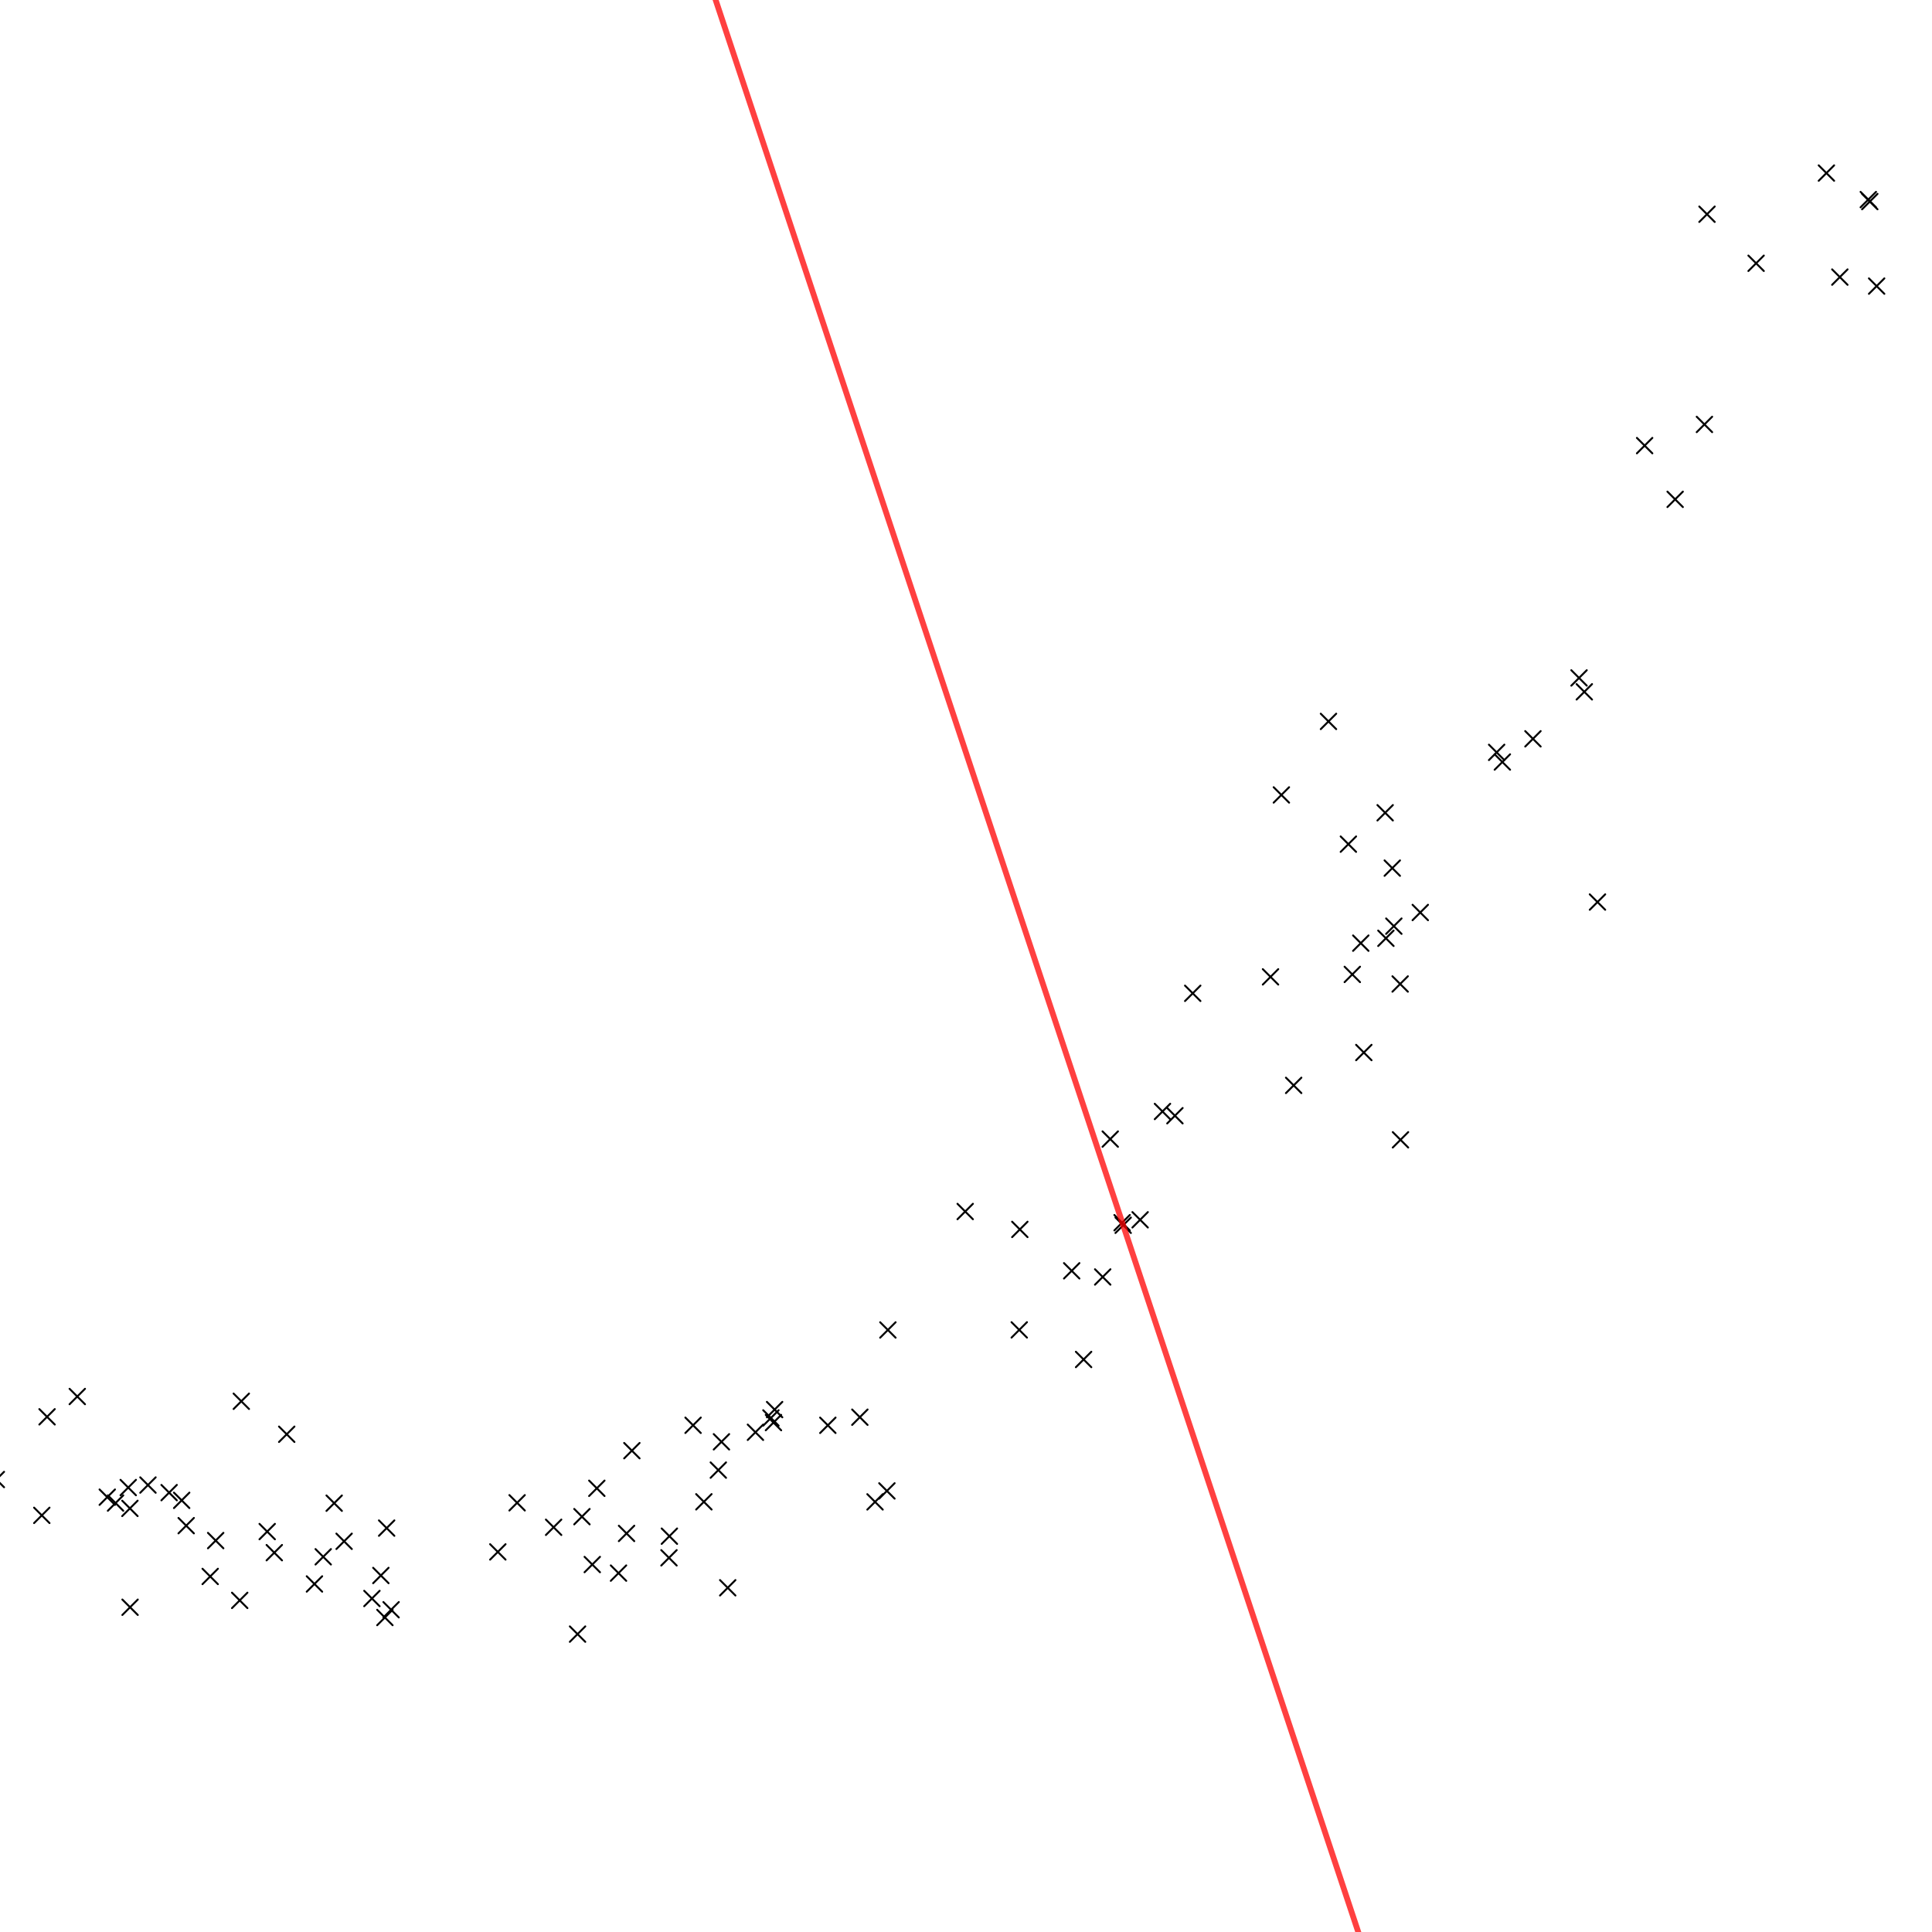
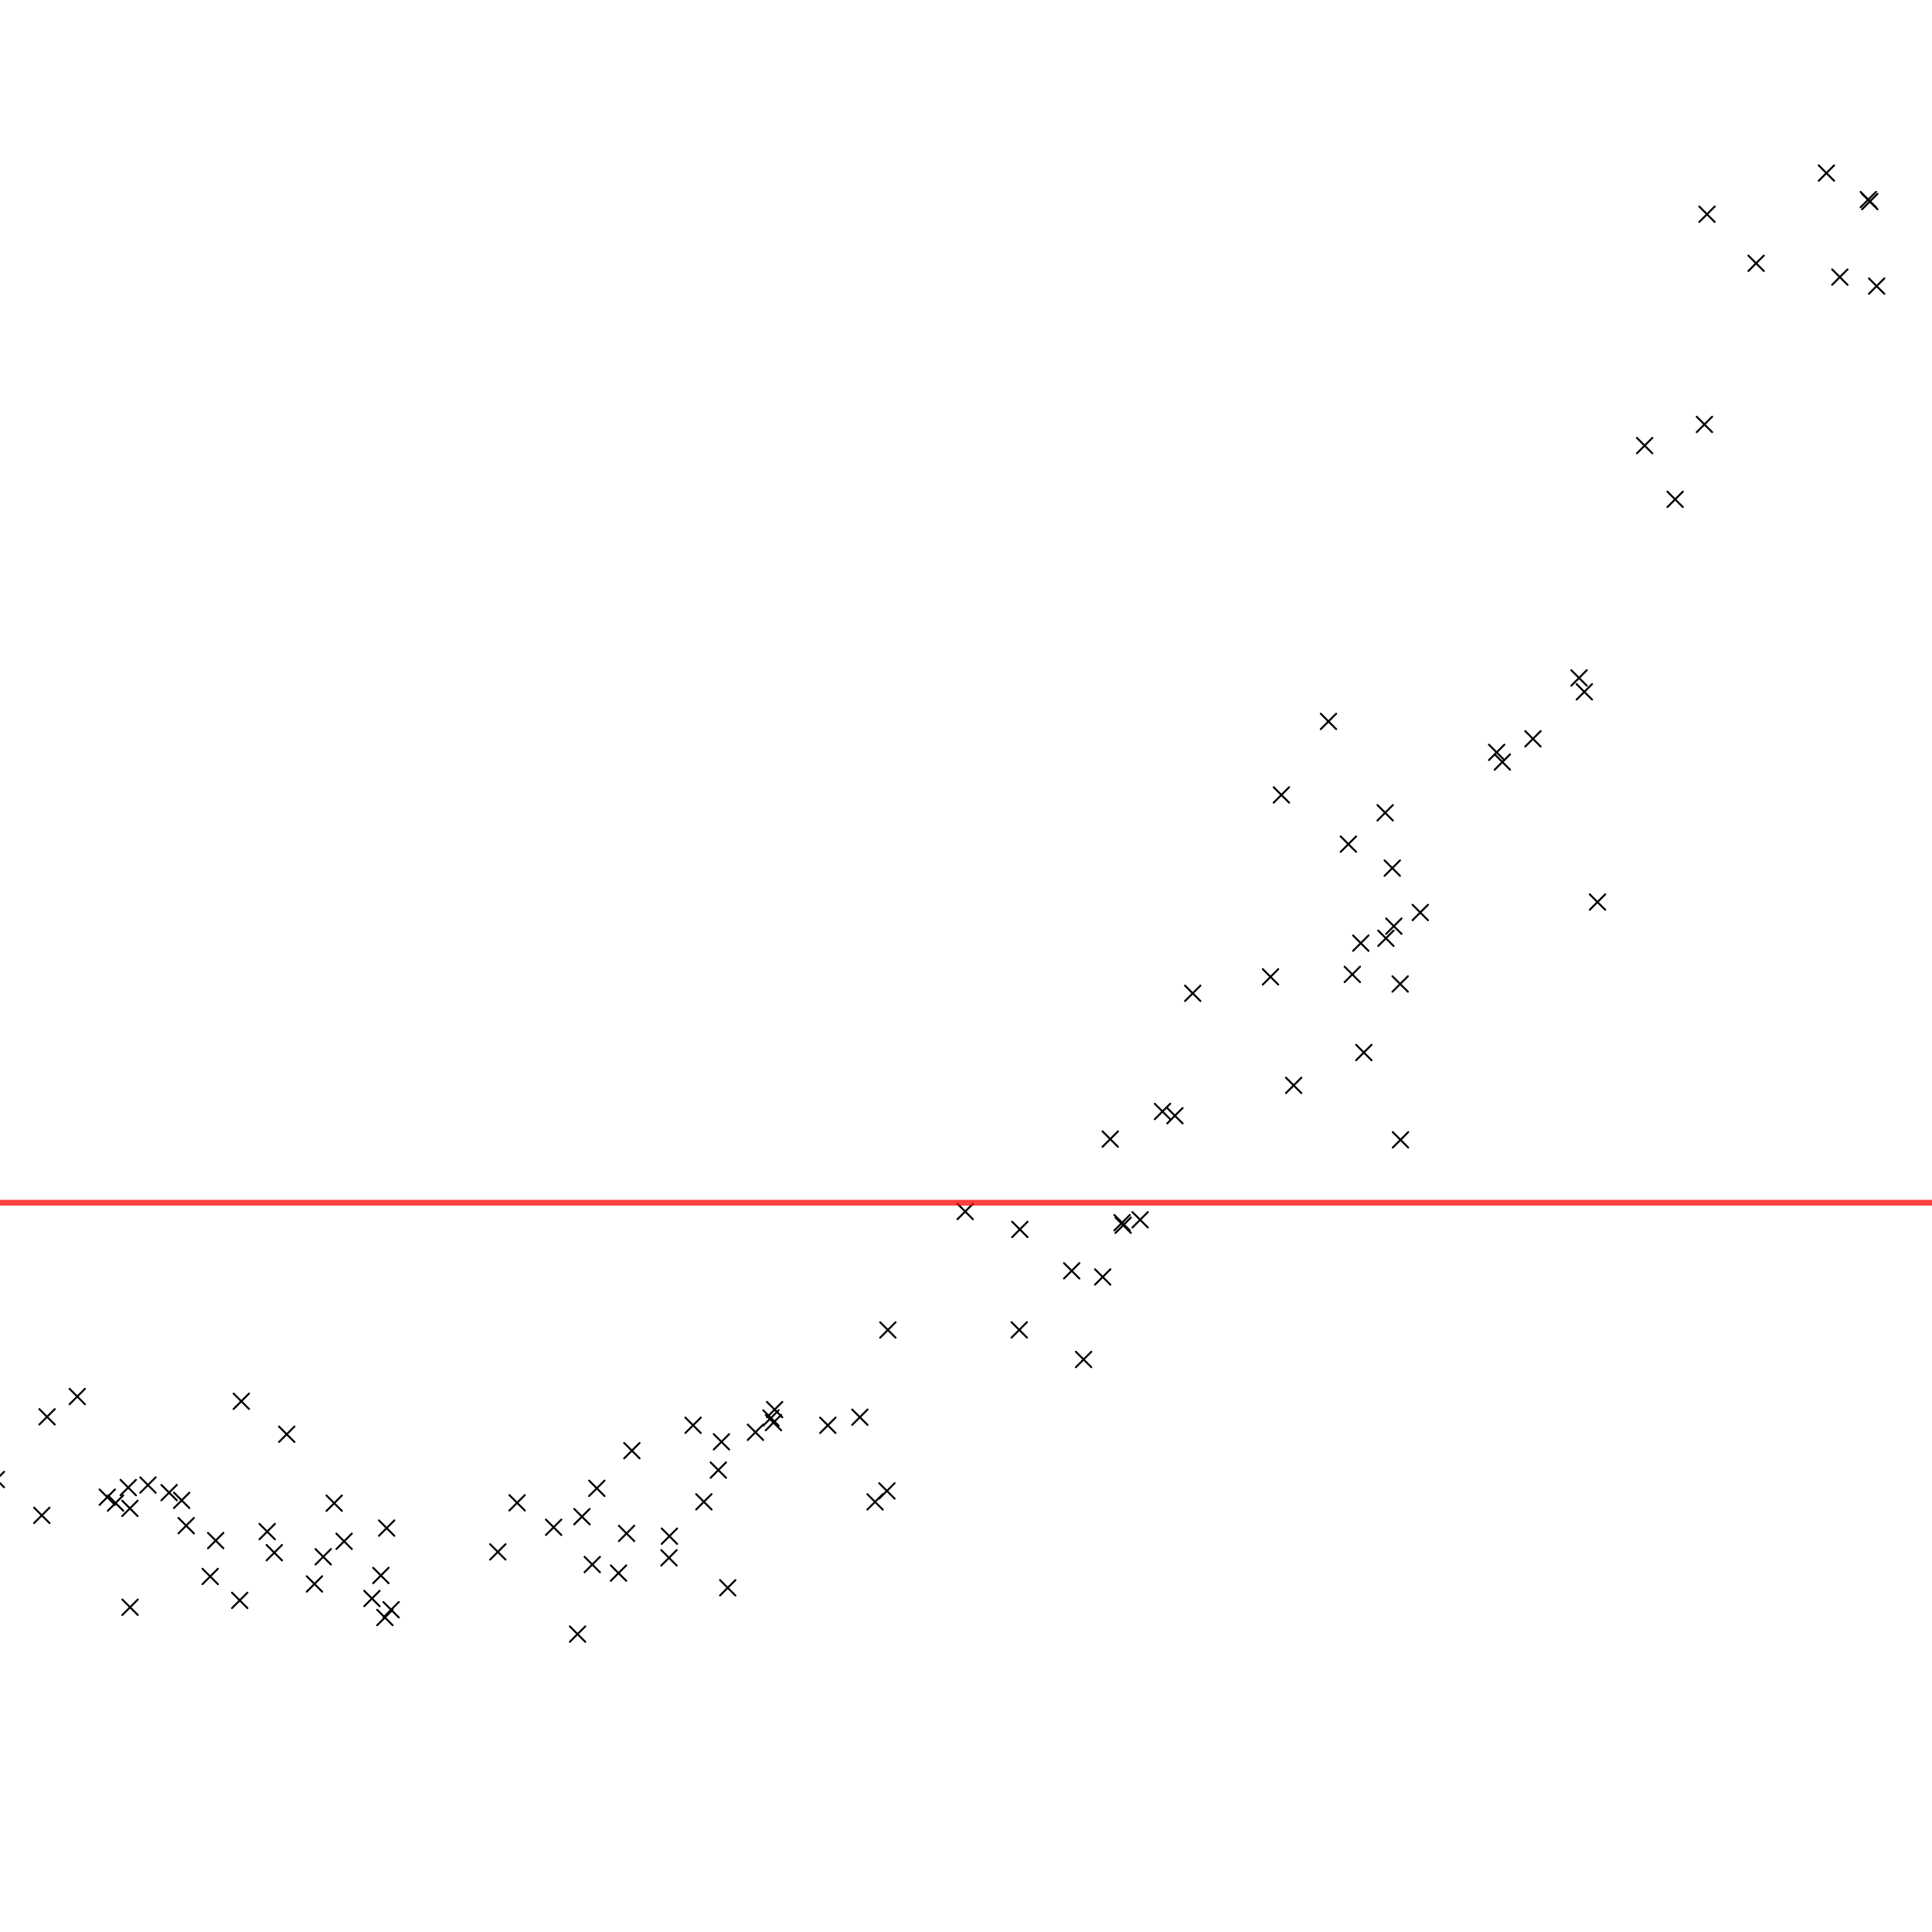
<svg xmlns="http://www.w3.org/2000/svg" xmlns:xlink="http://www.w3.org/1999/xlink" width="1000" height="1000" version="1.1">
  <defs>
    <path id="datapoint" fill="none" stroke="#000000" stroke-width="1px" stroke-linecap="round" stroke-opacity="1" d="M -4 -4 L 4 4 M -4 4 L 4 -4" />
  </defs>
  <g transform="translate(0,1000) scale(1,-1)">
    <g id="data">
      <use xlink:href="#datapoint" transform="translate(720.6385,550.6638)" />
      <use xlink:href="#datapoint" transform="translate(1034.725,894.069)" />
      <use xlink:href="#datapoint" transform="translate(945.3455,910.4217)" />
      <use xlink:href="#datapoint" transform="translate(286.553,209.4812)" />
      <use xlink:href="#datapoint" transform="translate(148.4083,257.6303)" />
      <use xlink:href="#datapoint" transform="translate(400.3436,263.6736)" />
      <use xlink:href="#datapoint" transform="translate(699.9505,495.6415)" />
      <use xlink:href="#datapoint" transform="translate(400.937,270.3968)" />
      <use xlink:href="#datapoint" transform="translate(601.6969,424.6993)" />
      <use xlink:href="#datapoint" transform="translate(24.35617,266.6591)" />
      <use xlink:href="#datapoint" transform="translate(178.1095,202.2209)" />
      <use xlink:href="#datapoint" transform="translate(399.0308,266.0758)" />
      <use xlink:href="#datapoint" transform="translate(445.0578,266.4578)" />
      <use xlink:href="#datapoint" transform="translate(581.3597,365.8052)" />
      <use xlink:href="#datapoint" transform="translate(59.80788,222.0198)" />
      <use xlink:href="#datapoint" transform="translate(308.915,229.6636)" />
      <use xlink:href="#datapoint" transform="translate(459.5657,311.613)" />
      <use xlink:href="#datapoint" transform="translate(428.4862,262.2658)" />
      <use xlink:href="#datapoint" transform="translate(657.6202,494.3803)" />
      <use xlink:href="#datapoint" transform="translate(590.1313,368.6336)" />
      <use xlink:href="#datapoint" transform="translate(705.9127,455.2143)" />
      <use xlink:href="#datapoint" transform="translate(257.6767,196.7331)" />
      <use xlink:href="#datapoint" transform="translate(793.4491,617.5887)" />
      <use xlink:href="#datapoint" transform="translate(-1.891237,234.2015)" />
      <use xlink:href="#datapoint" transform="translate(202.4327,166.7958)" />
      <use xlink:href="#datapoint" transform="translate(527.5594,311.6522)" />
      <use xlink:href="#datapoint" transform="translate(172.9721,221.9516)" />
      <use xlink:href="#datapoint" transform="translate(574.6611,410.4096)" />
      <use xlink:href="#datapoint" transform="translate(96.367,210.3226)" />
      <use xlink:href="#datapoint" transform="translate(87.53522,227.4173)" />
      <use xlink:href="#datapoint" transform="translate(724.8926,410.0326)" />
      <use xlink:href="#datapoint" transform="translate(324.3029,206.2995)" />
      <use xlink:href="#datapoint" transform="translate(267.6512,222.1532)" />
      <use xlink:href="#datapoint" transform="translate(373.4203,253.7232)" />
      <use xlink:href="#datapoint" transform="translate(735.1328,527.695)" />
      <use xlink:href="#datapoint" transform="translate(67.3229,168.0918)" />
      <use xlink:href="#datapoint" transform="translate(376.6638,178.1677)" />
      <use xlink:href="#datapoint" transform="translate(908.9544,863.7266)" />
      <use xlink:href="#datapoint" transform="translate(199.2192,162.7831)" />
      <use xlink:href="#datapoint" transform="translate(364.324,222.663)" />
      <use xlink:href="#datapoint" transform="translate(499.5847,372.9217)" />
      <use xlink:href="#datapoint" transform="translate(669.596,438.2101)" />
      <use xlink:href="#datapoint" transform="translate(721.4477,520.6217)" />
      <use xlink:href="#datapoint" transform="translate(111.6345,202.6027)" />
      <use xlink:href="#datapoint" transform="translate(346.2591,193.6777)" />
      <use xlink:href="#datapoint" transform="translate(197.1305,184.5282)" />
      <use xlink:href="#datapoint" transform="translate(162.7597,180.1444)" />
      <use xlink:href="#datapoint" transform="translate(717.3411,514.3486)" />
      <use xlink:href="#datapoint" transform="translate(687.6208,626.5967)" />
      <use xlink:href="#datapoint" transform="translate(716.9552,579.3123)" />
      <use xlink:href="#datapoint" transform="translate(663.2374,588.5476)" />
      <use xlink:href="#datapoint" transform="translate(138.2988,207.253)" />
      <use xlink:href="#datapoint" transform="translate(452.9172,222.6288)" />
      <use xlink:href="#datapoint" transform="translate(298.9429,154.1861)" />
      <use xlink:href="#datapoint" transform="translate(967.0242,896.6952)" />
      <use xlink:href="#datapoint" transform="translate(608.1363,422.506)" />
      <use xlink:href="#datapoint" transform="translate(554.7081,342.2362)" />
      <use xlink:href="#datapoint" transform="translate(777.6169,605.5813)" />
      <use xlink:href="#datapoint" transform="translate(167.2989,194.2058)" />
      <use xlink:href="#datapoint" transform="translate(617.3534,485.8615)" />
      <use xlink:href="#datapoint" transform="translate(66.37325,230.0503)" />
      <use xlink:href="#datapoint" transform="translate(301.2104,214.984)" />
      <use xlink:href="#datapoint" transform="translate(851.2587,769.3553)" />
      <use xlink:href="#datapoint" transform="translate(21.63663,215.655)" />
      <use xlink:href="#datapoint" transform="translate(94.03565,223.4169)" />
      <use xlink:href="#datapoint" transform="translate(697.918,563.0681)" />
      <use xlink:href="#datapoint" transform="translate(124.9014,274.7038)" />
      <use xlink:href="#datapoint" transform="translate(124.0751,171.6445)" />
      <use xlink:href="#datapoint" transform="translate(820.0398,641.9133)" />
      <use xlink:href="#datapoint" transform="translate(560.8681,296.3383)" />
      <use xlink:href="#datapoint" transform="translate(580.7901,367.1317)" />
      <use xlink:href="#datapoint" transform="translate(200.13,209.0584)" />
      <use xlink:href="#datapoint" transform="translate(704.3384,511.8239)" />
      <use xlink:href="#datapoint" transform="translate(817.3078,649.1024)" />
      <use xlink:href="#datapoint" transform="translate(358.7351,262.2794)" />
      <use xlink:href="#datapoint" transform="translate(306.5628,190.2002)" />
      <use xlink:href="#datapoint" transform="translate(108.7976,184.035)" />
      <use xlink:href="#datapoint" transform="translate(967.8022,895.6647)" />
      <use xlink:href="#datapoint" transform="translate(327.0585,249.1388)" />
      <use xlink:href="#datapoint" transform="translate(774.6579,610.5715)" />
      <use xlink:href="#datapoint" transform="translate(952.2964,856.5765)" />
      <use xlink:href="#datapoint" transform="translate(971.3452,851.917)" />
      <use xlink:href="#datapoint" transform="translate(192.5055,172.6195)" />
      <use xlink:href="#datapoint" transform="translate(724.7142,490.6924)" />
      <use xlink:href="#datapoint" transform="translate(459.0633,228.3029)" />
      <use xlink:href="#datapoint" transform="translate(55.51806,225.0648)" />
      <use xlink:href="#datapoint" transform="translate(346.4749,204.8755)" />
      <use xlink:href="#datapoint" transform="translate(320.1429,185.7567)" />
      <use xlink:href="#datapoint" transform="translate(527.8609,363.6558)" />
      <use xlink:href="#datapoint" transform="translate(39.99694,277.1655)" />
      <use xlink:href="#datapoint" transform="translate(826.8493,533.0988)" />
      <use xlink:href="#datapoint" transform="translate(67.24334,219.2648)" />
      <use xlink:href="#datapoint" transform="translate(883.5389,889.1168)" />
      <use xlink:href="#datapoint" transform="translate(76.58351,231.3446)" />
      <use xlink:href="#datapoint" transform="translate(882.2102,780.3126)" />
      <use xlink:href="#datapoint" transform="translate(141.9729,196.3407)" />
      <use xlink:href="#datapoint" transform="translate(391.0139,258.6547)" />
      <use xlink:href="#datapoint" transform="translate(570.7565,339.0455)" />
      <use xlink:href="#datapoint" transform="translate(371.8021,239.0764)" />
      <use xlink:href="#datapoint" transform="translate(867.0527,741.5433)" />
    </g>
-     <path id="trend" fill="none" stroke="#ff0000" stroke-width="3" stroke-linecap="butt" stroke-linejoin="miter" stroke-opacity="0.75" d="M 0.0,2113.704 L        1000.0,-892.866        " />
+     <path id="trend" fill="none" stroke="#ff0000" stroke-width="3" stroke-linecap="butt" stroke-linejoin="miter" stroke-opacity="0.75" d="M 0.0,377.473 L        1000.0,377.473        " />
  </g>
</svg>
